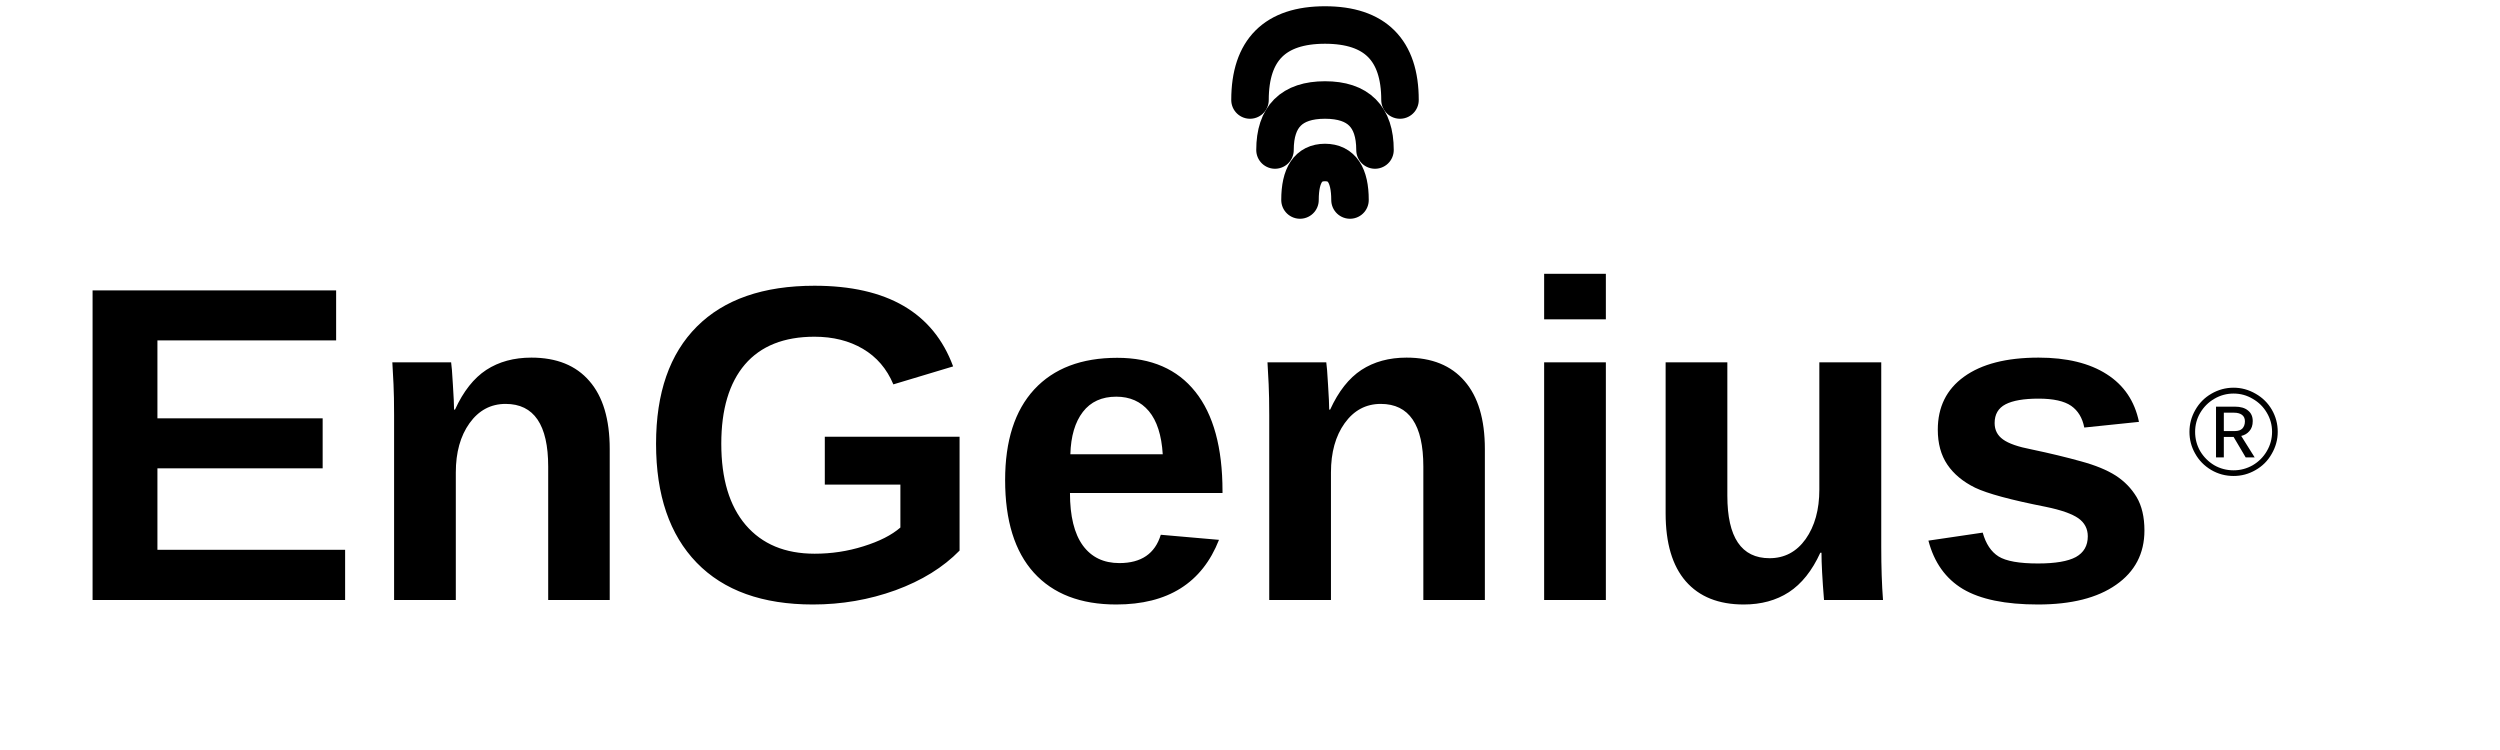
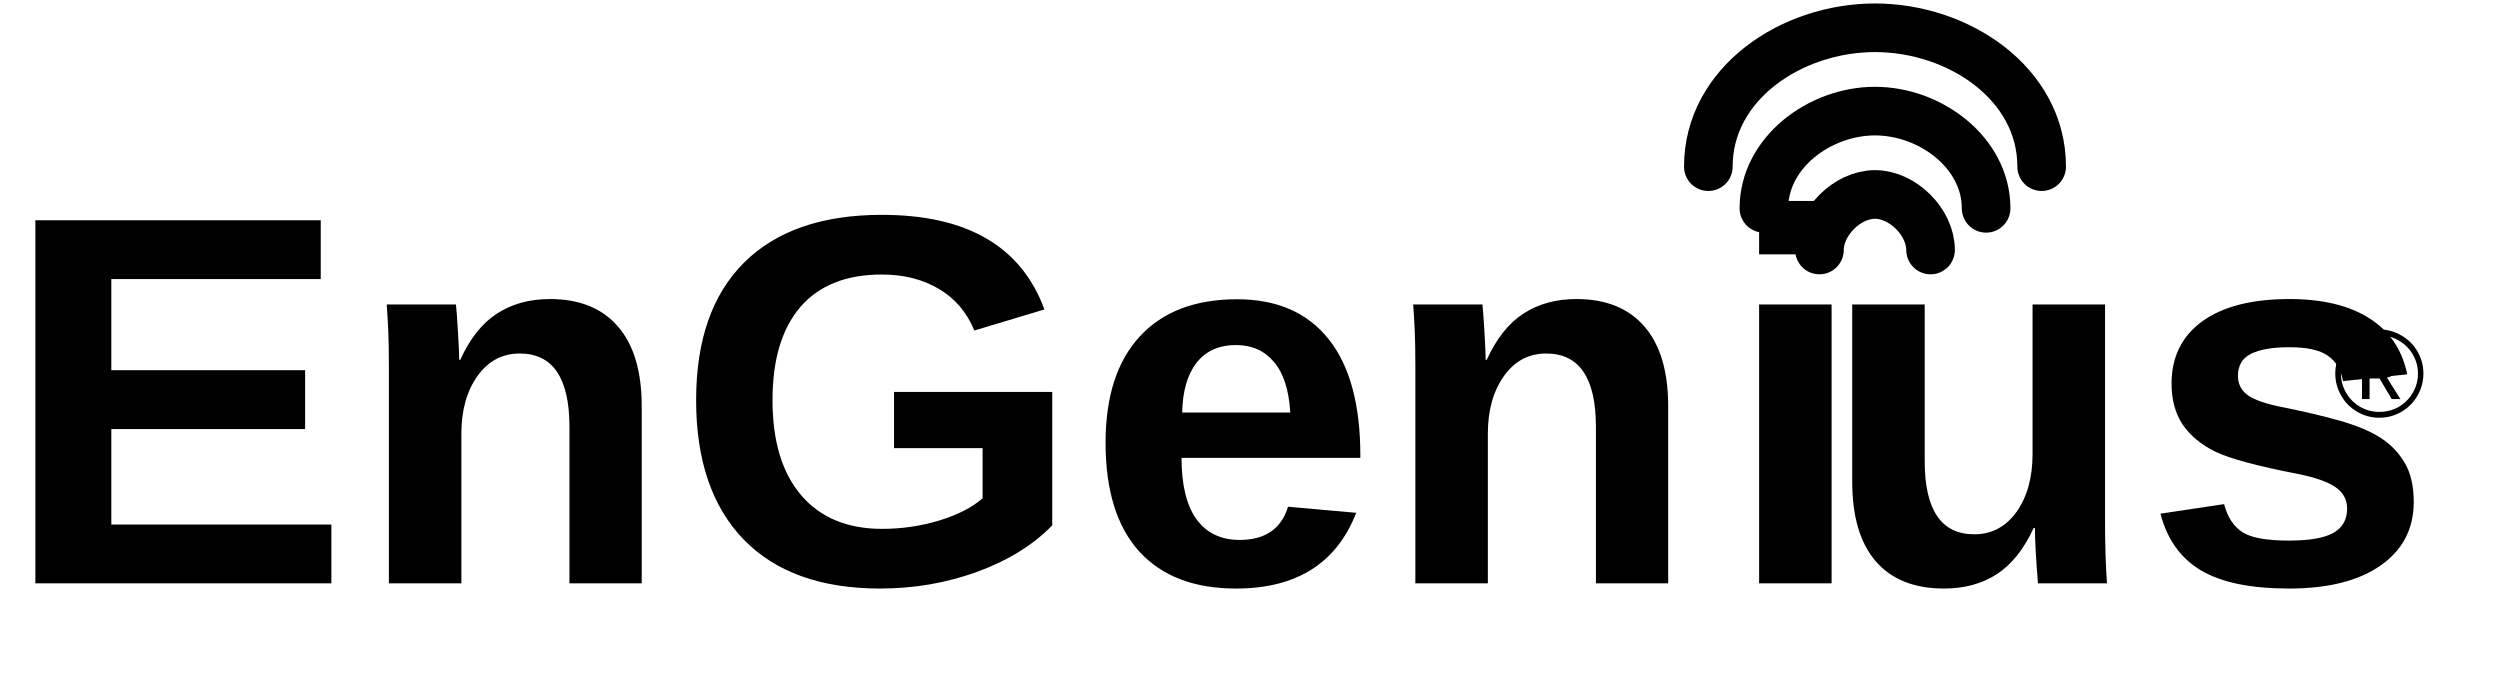
- <svg xmlns="http://www.w3.org/2000/svg" viewBox="0 0 200 60" fill="none">
-   <g transform="translate(85, 0)">
-     <path d="M15 8 Q15 2, 21 2 Q27 2, 27 8" stroke="#000" stroke-width="3" fill="none" stroke-linecap="round" />
-     <path d="M17 12 Q17 8, 21 8 Q25 8, 25 12" stroke="#000" stroke-width="3" fill="none" stroke-linecap="round" />
-     <path d="M19 16 Q19 13, 21 13 Q23 13, 23 16" stroke="#000" stroke-width="3" fill="none" stroke-linecap="round" />
+ <svg xmlns="http://www.w3.org/2000/svg" viewBox="0 0 180 50" fill="none">
+   <text x="0" y="42" font-family="Arial Black, Arial, Helvetica, sans-serif" font-size="38" font-weight="900" fill="#000">EnGen</text>
+   <g transform="translate(118, 2)">
+     <path d="M5 10 C5 4, 11 0, 17 0 C23 0, 29 4, 29 10" stroke="#000" stroke-width="3.5" fill="none" stroke-linecap="round" />
+     <path d="M9 13 C9 9, 13 6, 17 6 C21 6, 25 9, 25 13" stroke="#000" stroke-width="3.5" fill="none" stroke-linecap="round" />
+     <path d="M13 16 C13 14, 15 12, 17 12 C19 12, 21 14, 21 16" stroke="#000" stroke-width="3.5" fill="none" stroke-linecap="round" />
  </g>
-   <text x="5" y="48" font-family="Arial, Helvetica, sans-serif" font-size="36" font-weight="bold" fill="#000">
-     EnGenius
-   </text>
-   <text x="175" y="38" font-family="Arial, Helvetica, sans-serif" font-size="10" fill="#000">®</text>
+   <text x="124" y="42" font-family="Arial Black, Arial, Helvetica, sans-serif" font-size="38" font-weight="900" fill="#000">i</text>
+   <text x="131" y="42" font-family="Arial Black, Arial, Helvetica, sans-serif" font-size="38" font-weight="900" fill="#000">us</text>
+   <text x="168" y="30" font-family="Arial, Helvetica, sans-serif" font-size="9" fill="#000">®</text>
</svg>
